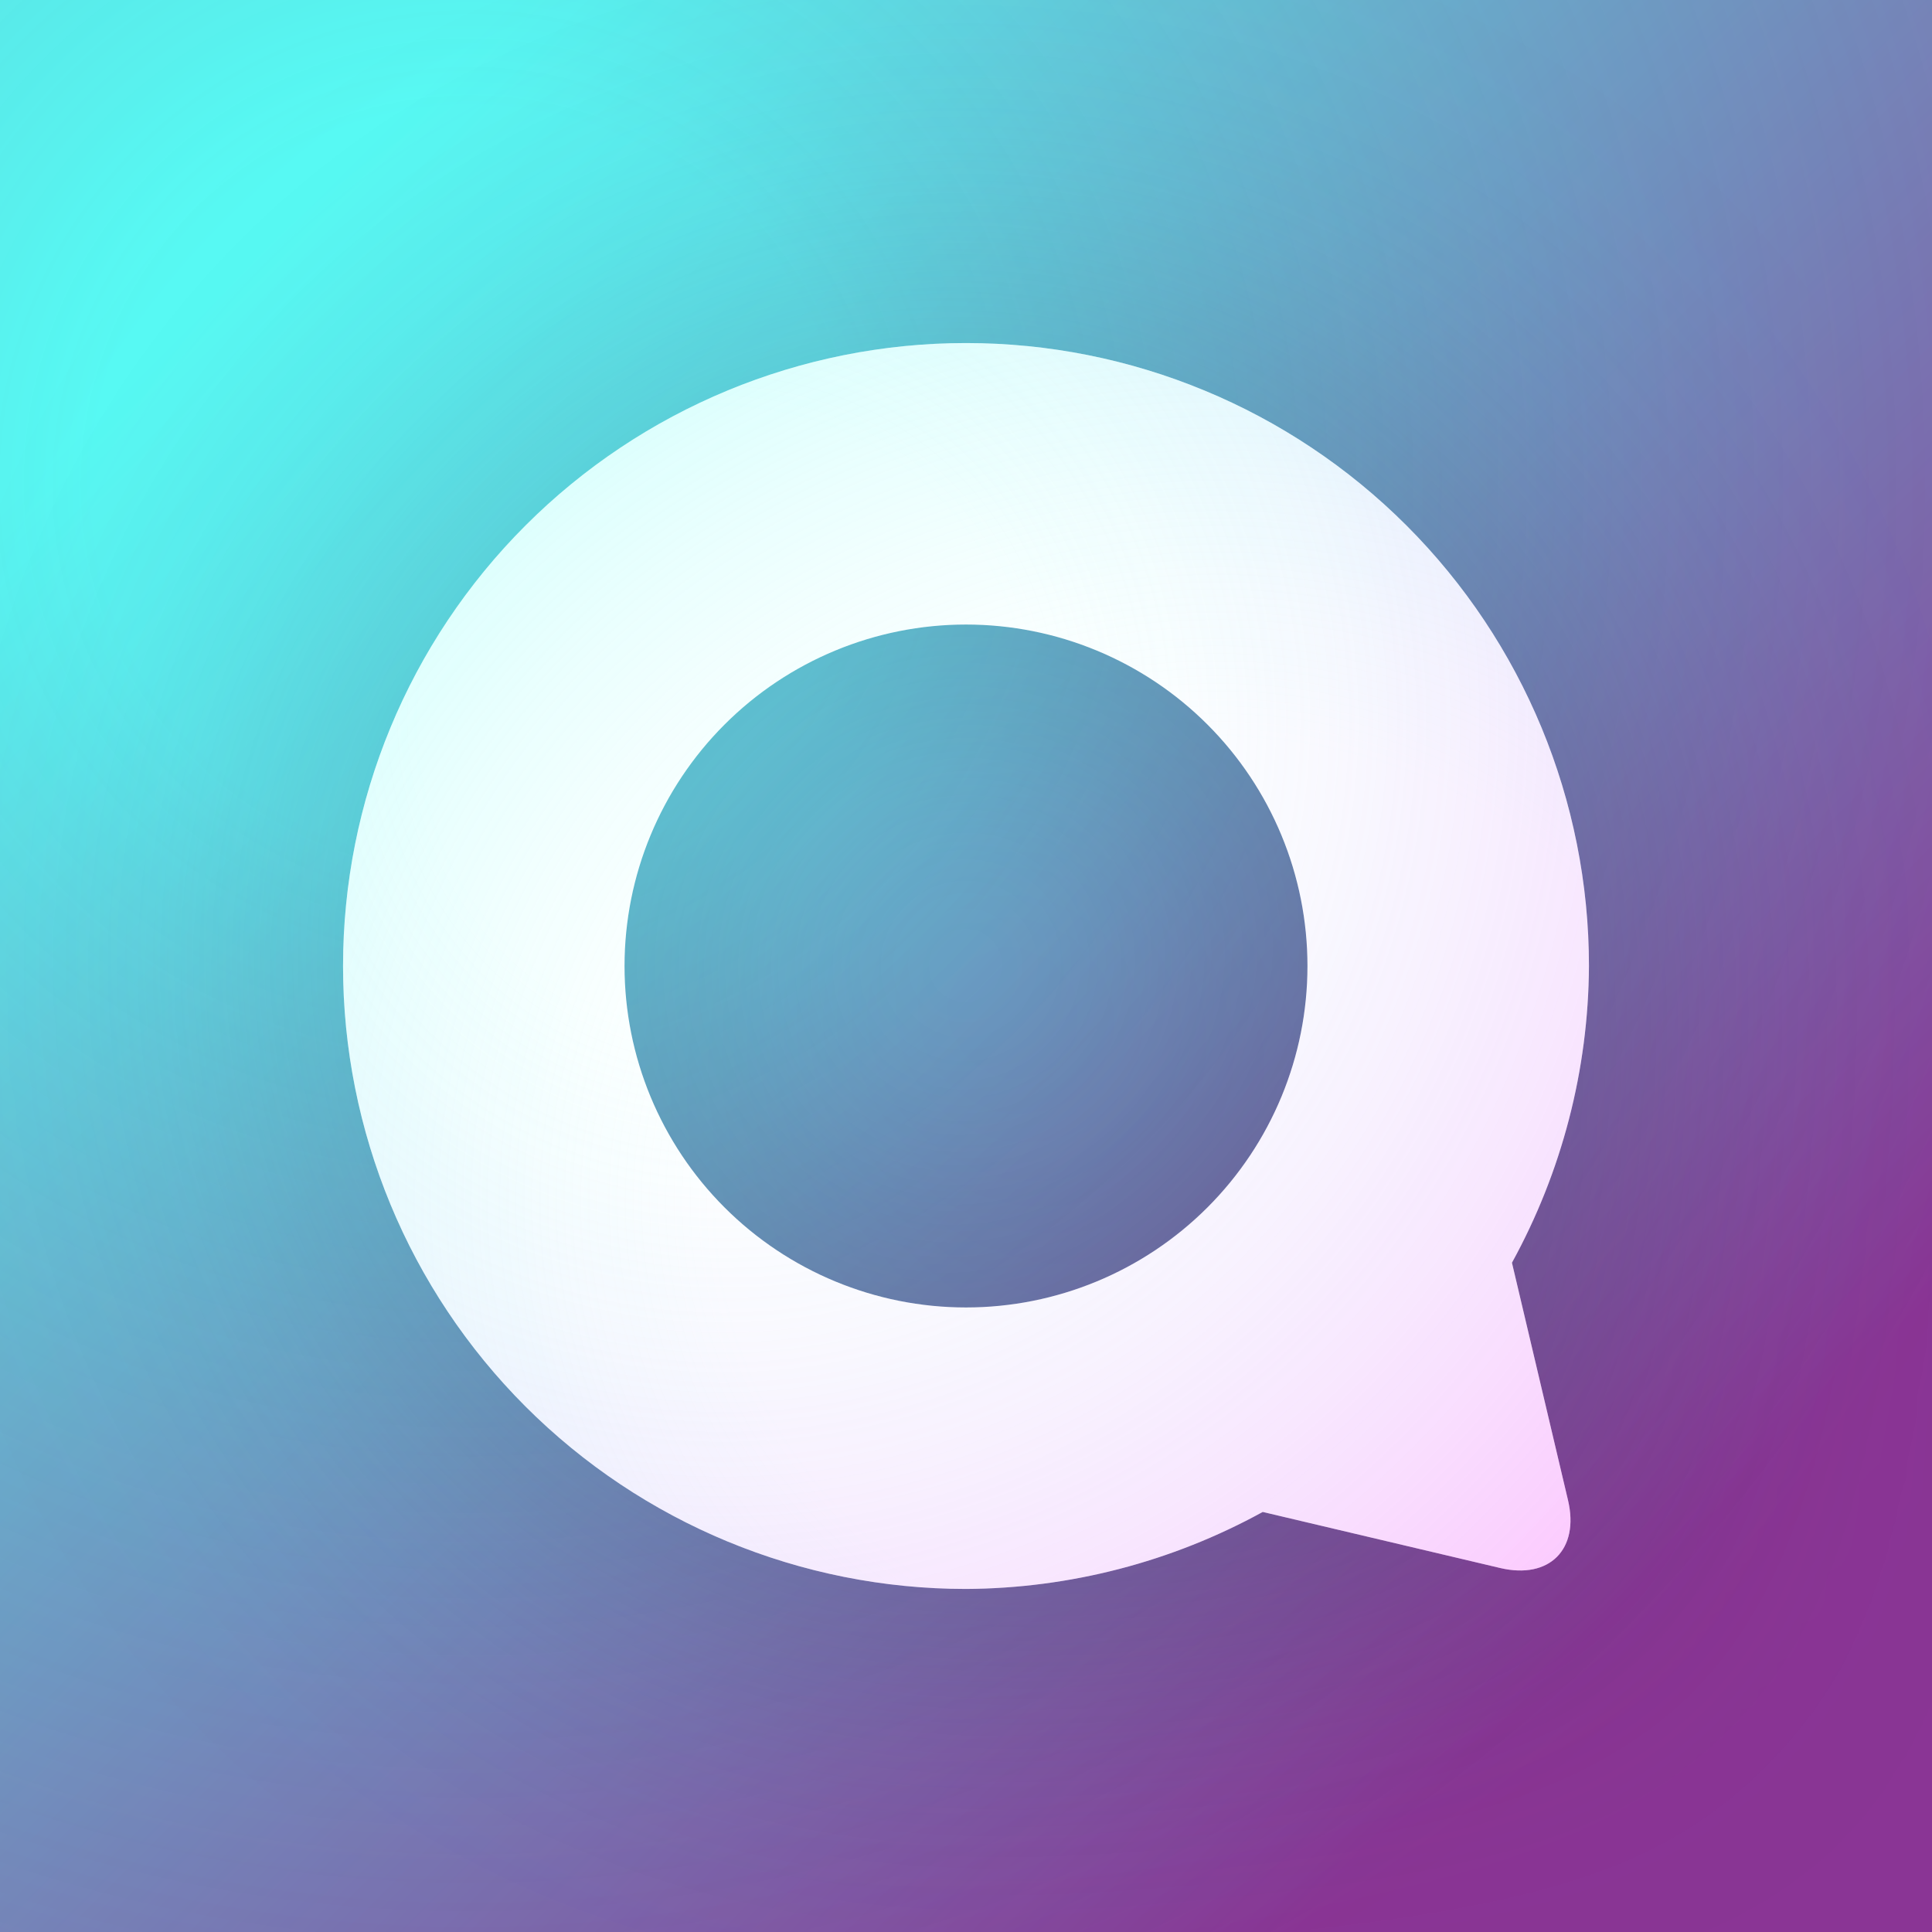
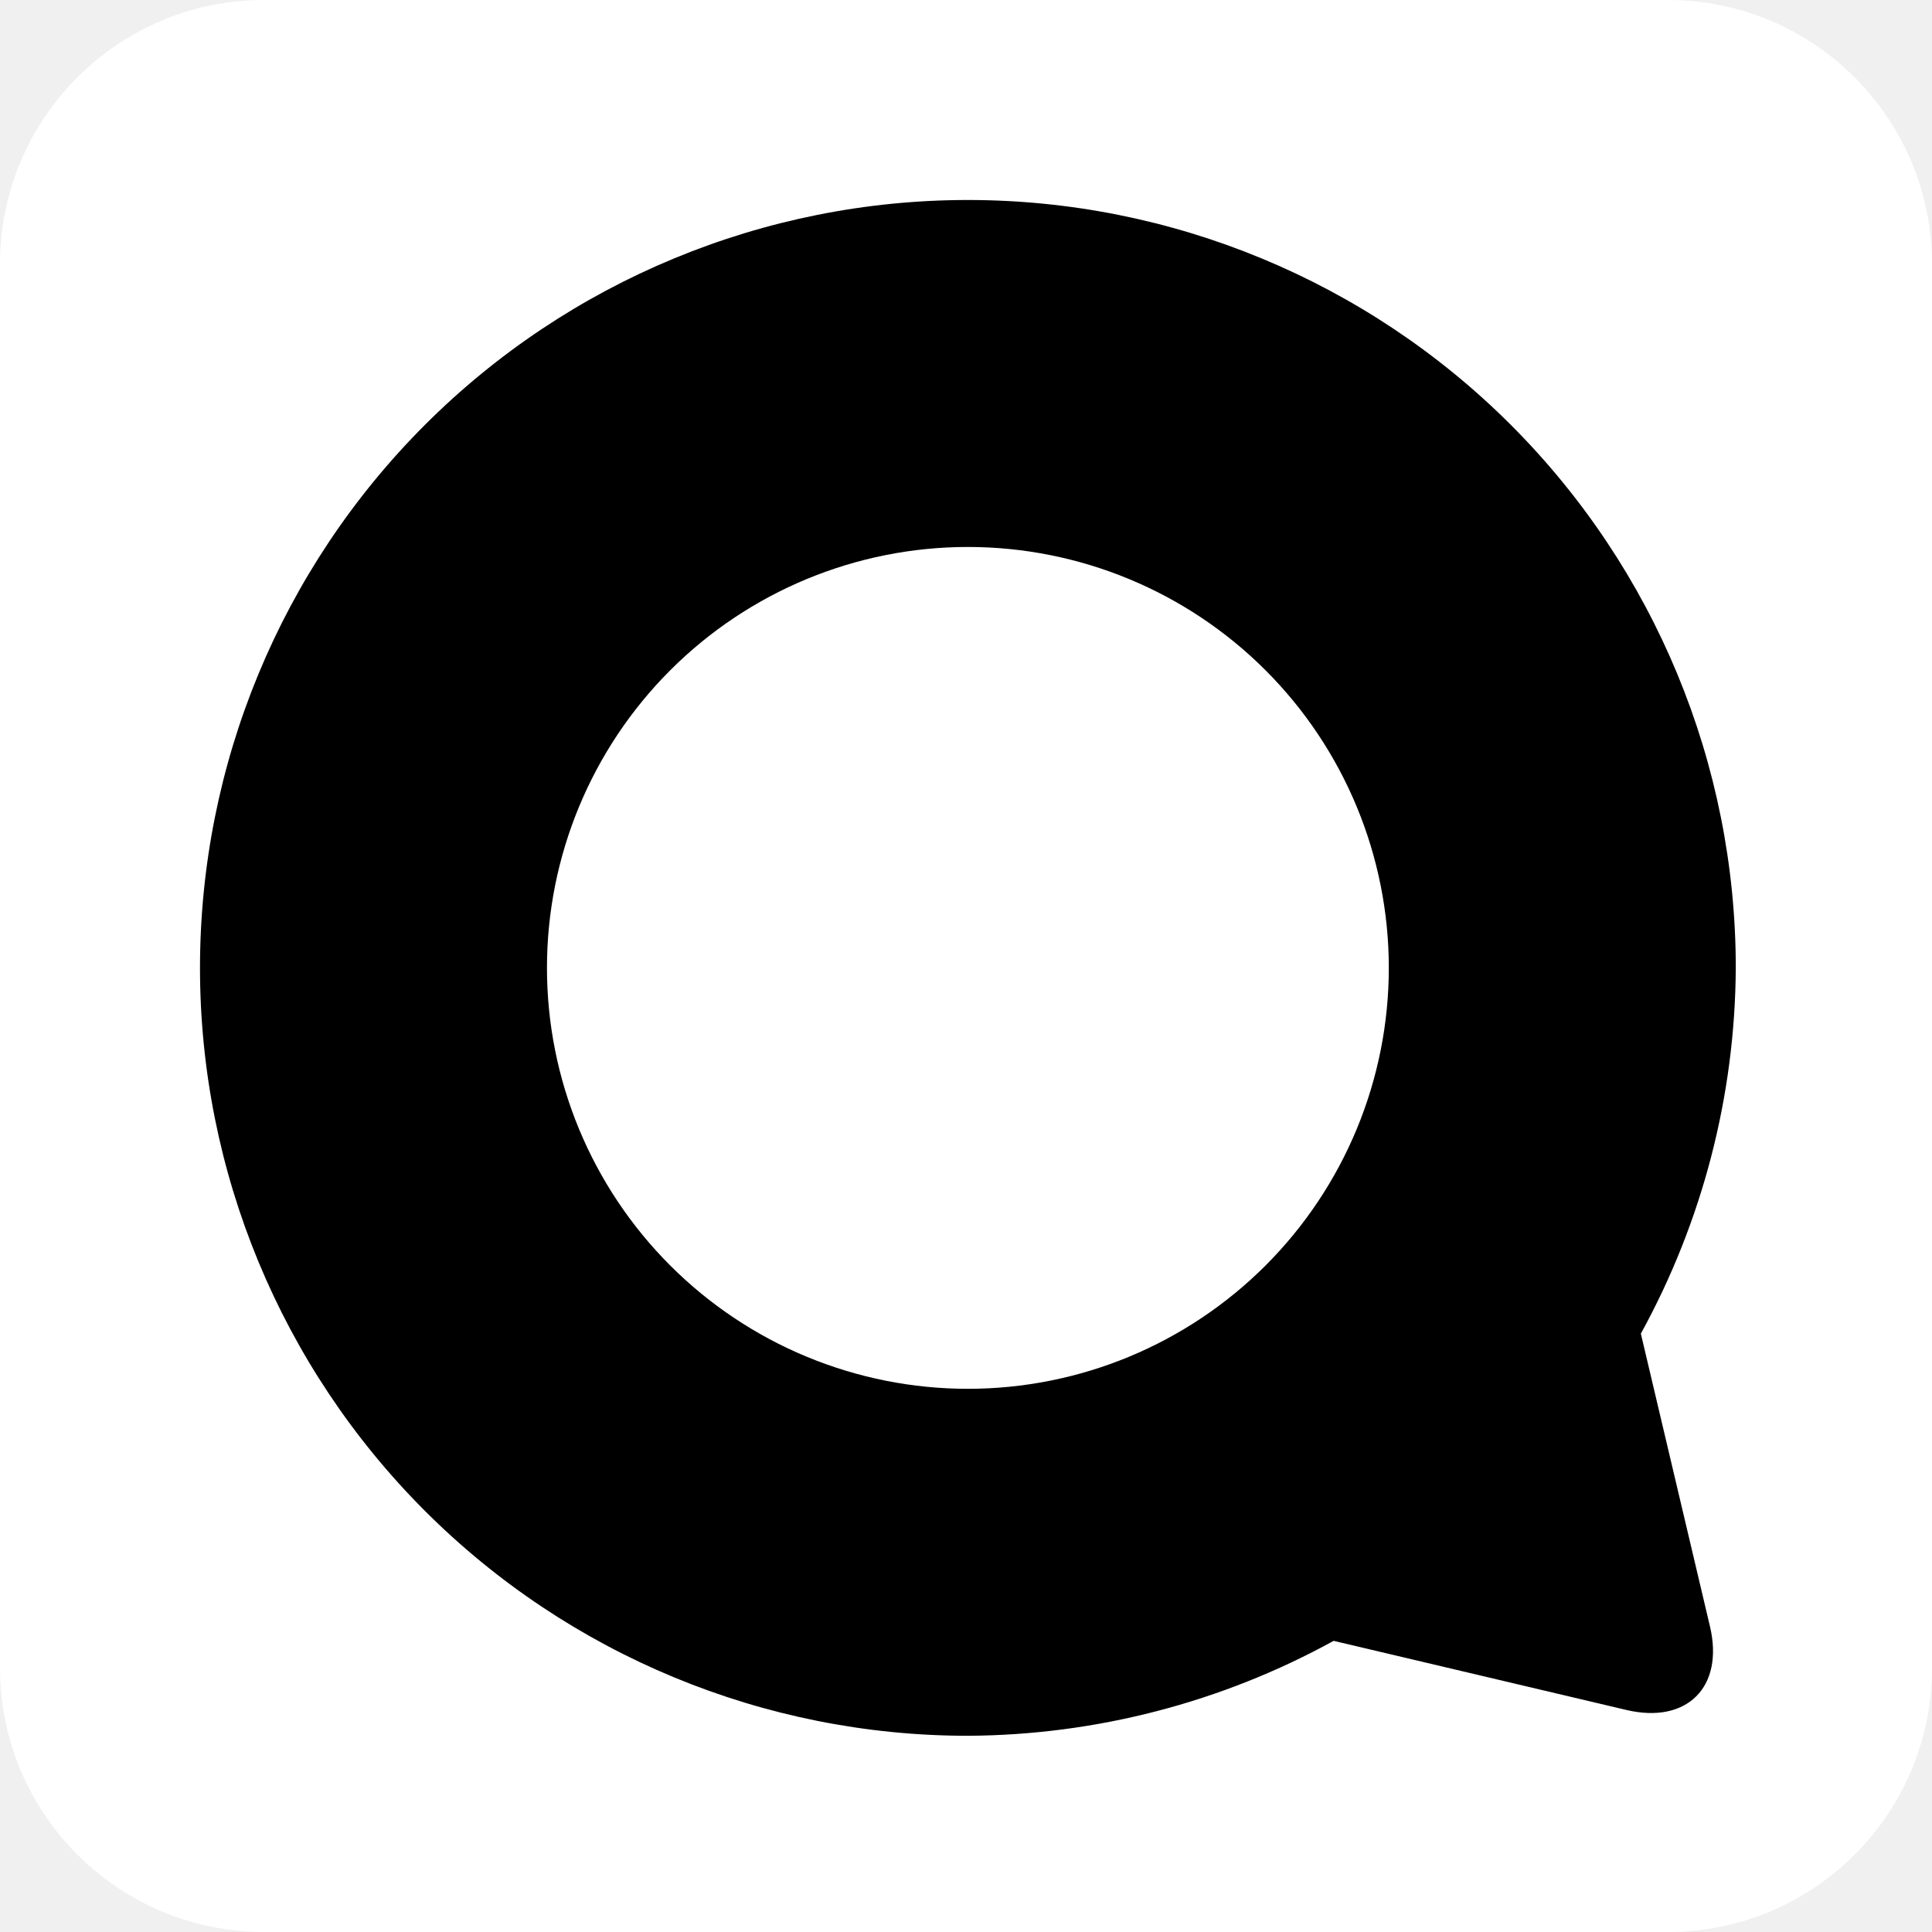
<svg xmlns="http://www.w3.org/2000/svg" width="512" height="512" viewBox="0 0 512 512" fill="none">
-   <g clip-path="url(#clip0_10_2)">
-     <path d="M512 -3.05176e-05H0V512H512V-3.05176e-05Z" fill="url(#paint0_linear_10_2)" />
-     <path opacity="0.495" d="M512 -3.05176e-05H0V512H512V-3.05176e-05Z" fill="url(#paint1_radial_10_2)" />
-     <g opacity="0.482" filter="url(#filter0_f_10_2)">
-       <path d="M256 90.911C212.216 90.911 170.225 108.304 139.265 139.265C108.304 170.225 90.911 212.216 90.911 256C90.911 299.784 108.304 341.775 139.265 372.735C170.225 403.696 212.216 421.089 256 421.089C283.502 420.942 310.532 413.927 334.634 400.68L397.577 415.539C410.602 418.614 418.614 410.602 415.539 397.577L400.68 334.634C413.927 310.532 420.942 283.502 421.089 256C421.089 212.216 403.695 170.225 372.735 139.265C341.775 108.304 299.784 90.911 256 90.911ZM256 165.507C280 165.507 303.017 175.041 319.988 192.012C336.959 208.982 346.493 232 346.493 256C346.493 280 336.959 303.017 319.988 319.988C303.017 336.959 280 346.493 256 346.493C244.116 346.493 232.349 344.152 221.37 339.605C210.391 335.057 200.415 328.391 192.012 319.988C175.041 303.017 165.507 280 165.507 256C165.507 232 175.041 208.982 192.012 192.012C208.982 175.041 232 165.507 256 165.507Z" fill="url(#paint2_linear_10_2)" />
-     </g>
-     <path d="M256 90.911C212.216 90.911 170.225 108.304 139.265 139.265C108.304 170.225 90.911 212.216 90.911 256C90.911 299.784 108.304 341.775 139.265 372.735C170.225 403.696 212.216 421.089 256 421.089C283.502 420.942 310.532 413.927 334.634 400.68L397.577 415.539C410.602 418.614 418.614 410.602 415.539 397.577L400.68 334.634C413.927 310.532 420.942 283.502 421.089 256C421.089 212.216 403.695 170.225 372.735 139.265C341.775 108.304 299.784 90.911 256 90.911ZM256 165.507C280 165.507 303.017 175.041 319.988 192.012C336.959 208.982 346.493 232 346.493 256C346.493 280 336.959 303.017 319.988 319.988C303.017 336.959 280 346.493 256 346.493C232 346.493 208.982 336.959 192.012 319.988C175.041 303.017 165.507 280 165.507 256C165.507 232 175.041 208.982 192.012 192.012C208.982 175.041 232 165.507 256 165.507Z" fill="white" />
-     <path opacity="0.482" d="M256 90.911C212.216 90.911 170.225 108.304 139.265 139.265C108.304 170.225 90.911 212.216 90.911 256C90.911 299.784 108.304 341.775 139.265 372.735C170.225 403.696 212.216 421.089 256 421.089C283.502 420.942 310.532 413.927 334.634 400.68L397.577 415.539C410.602 418.614 418.614 410.602 415.539 397.577L400.68 334.634C413.927 310.532 420.942 283.502 421.089 256C421.089 212.216 403.695 170.225 372.735 139.265C341.775 108.304 299.784 90.911 256 90.911ZM256 165.507C280 165.507 303.017 175.041 319.988 192.012C336.959 208.982 346.493 232 346.493 256C346.493 280 336.959 303.017 319.988 319.988C303.017 336.959 280 346.493 256 346.493C232 346.493 208.982 336.959 192.012 319.988C175.041 303.017 165.507 280 165.507 256C165.507 232 175.041 208.982 192.012 192.012C208.982 175.041 232 165.507 256 165.507Z" fill="url(#paint3_radial_10_2)" />
-     <path opacity="0.482" d="M256 90.911C212.216 90.911 170.225 108.304 139.265 139.265C108.304 170.225 90.911 212.216 90.911 256C90.911 299.784 108.304 341.775 139.265 372.735C170.225 403.696 212.216 421.089 256 421.089C283.502 420.942 310.532 413.927 334.634 400.68L397.577 415.539C410.602 418.614 418.614 410.602 415.539 397.577L400.68 334.634C413.927 310.532 420.942 283.502 421.089 256C421.089 212.216 403.695 170.225 372.735 139.265C341.775 108.304 299.784 90.911 256 90.911ZM256 165.507C280 165.507 303.017 175.041 319.988 192.012C336.959 208.982 346.493 232 346.493 256C346.493 280 336.959 303.017 319.988 319.988C303.017 336.959 280 346.493 256 346.493C232 346.493 208.982 336.959 192.012 319.988C175.041 303.017 165.507 280 165.507 256C165.507 232 175.041 208.982 192.012 192.012C208.982 175.041 232 165.507 256 165.507Z" fill="url(#paint4_radial_10_2)" />
-   </g>
-   <defs>
-     <filter id="filter0_f_10_2" x="-87.855" y="-87.855" width="687.709" height="687.709" filterUnits="userSpaceOnUse" color-interpolation-filters="sRGB">
-       <feFlood flood-opacity="0" result="BackgroundImageFix" />
-       <feBlend mode="normal" in="SourceGraphic" in2="BackgroundImageFix" result="shape" />
-       <feGaussianBlur stdDeviation="89.383" result="effect1_foregroundBlur_10_2" />
-     </filter>
-     <linearGradient id="paint0_linear_10_2" x1="440.02" y1="440.02" x2="67.66" y2="67.66" gradientUnits="userSpaceOnUse">
-       <stop offset="0.032" stop-color="#9C3C9F" />
-       <stop offset="1" stop-color="#6DFFF6" />
-     </linearGradient>
-     <radialGradient id="paint1_radial_10_2" cx="0" cy="0" r="1" gradientUnits="userSpaceOnUse" gradientTransform="translate(126.04 129.759) rotate(29.9819) scale(442.044 442.837)">
-       <stop offset="0.22" stop-color="#2EEDED" stop-opacity="0.701" />
-       <stop offset="1" stop-color="#2E1160" stop-opacity="0.338" />
-     </radialGradient>
-     <linearGradient id="paint2_linear_10_2" x1="431.906" y1="431.906" x2="80.094" y2="80.094" gradientUnits="userSpaceOnUse">
-       <stop offset="0.041" stop-color="#451A48" />
-       <stop offset="1" stop-color="#54C3BF" />
-     </linearGradient>
-     <radialGradient id="paint3_radial_10_2" cx="0" cy="0" r="1" gradientUnits="userSpaceOnUse" gradientTransform="translate(321.672 318.259) rotate(-90) scale(326.401 349.006)">
-       <stop offset="0.372" stop-color="#B3FCFA" stop-opacity="0" />
-       <stop offset="1" stop-color="#4BFFF6" stop-opacity="0.81" />
-     </radialGradient>
-     <radialGradient id="paint4_radial_10_2" cx="0" cy="0" r="1" gradientUnits="userSpaceOnUse" gradientTransform="translate(192.438 191.588) rotate(90) scale(349.488 340.004)">
-       <stop offset="0.23" stop-color="#B3FCFA" stop-opacity="0" />
-       <stop offset="1" stop-color="#FF50FD" stop-opacity="0.81" />
-     </radialGradient>
-     <clipPath id="clip0_10_2">
-       <rect width="512" height="512" fill="white" />
-     </clipPath>
-   </defs>
+   <style>.icon{fill:#000}.background{fill:#fff}@media (prefers-color-scheme:dark){.icon{fill:#fff}.background{fill:#000}}</style>
+   <path class="background" d="M442 0C480.66 0 512 31.34 512 70V442C512 480.66 480.66 512 442 512H70C31.34 512 0 480.66 0 442V70C0 31.34 31.34 0 70 0H442Z" />
+   <path class="icon" fill-rule="evenodd" clip-rule="evenodd" d="M256.5 53C310.472 53 362.233 74.44 400.396 112.604C438.56 150.767 460 202.528 460 256.5C459.819 290.401 451.171 323.72 434.843 353.43L453.159 431.019C456.949 447.074 447.073 456.95 431.018 453.16L353.43 434.843C323.72 451.171 290.401 459.819 256.5 460C202.528 460 150.767 438.56 112.604 400.396C74.44 362.233 53 310.472 53 256.5C53 202.528 74.44 150.767 112.604 112.604C150.767 74.44 202.528 53 256.5 53ZM256.5 144.953C226.916 144.953 198.543 156.705 177.624 177.624C156.705 198.543 144.951 226.916 144.951 256.5C144.951 271.149 147.837 285.654 153.442 299.188C159.048 312.721 167.265 325.019 177.623 335.377C187.981 345.735 200.279 353.952 213.812 359.558C227.346 365.163 241.851 368.049 256.5 368.049C271.149 368.049 285.654 365.163 299.188 359.558C312.721 353.952 325.019 345.735 335.377 335.377C345.735 325.019 353.952 312.721 359.558 299.188C365.163 285.654 368.049 271.149 368.049 256.5C368.049 226.916 356.295 198.543 335.376 177.624C314.457 156.705 286.084 144.953 256.5 144.953Z" />
</svg>
